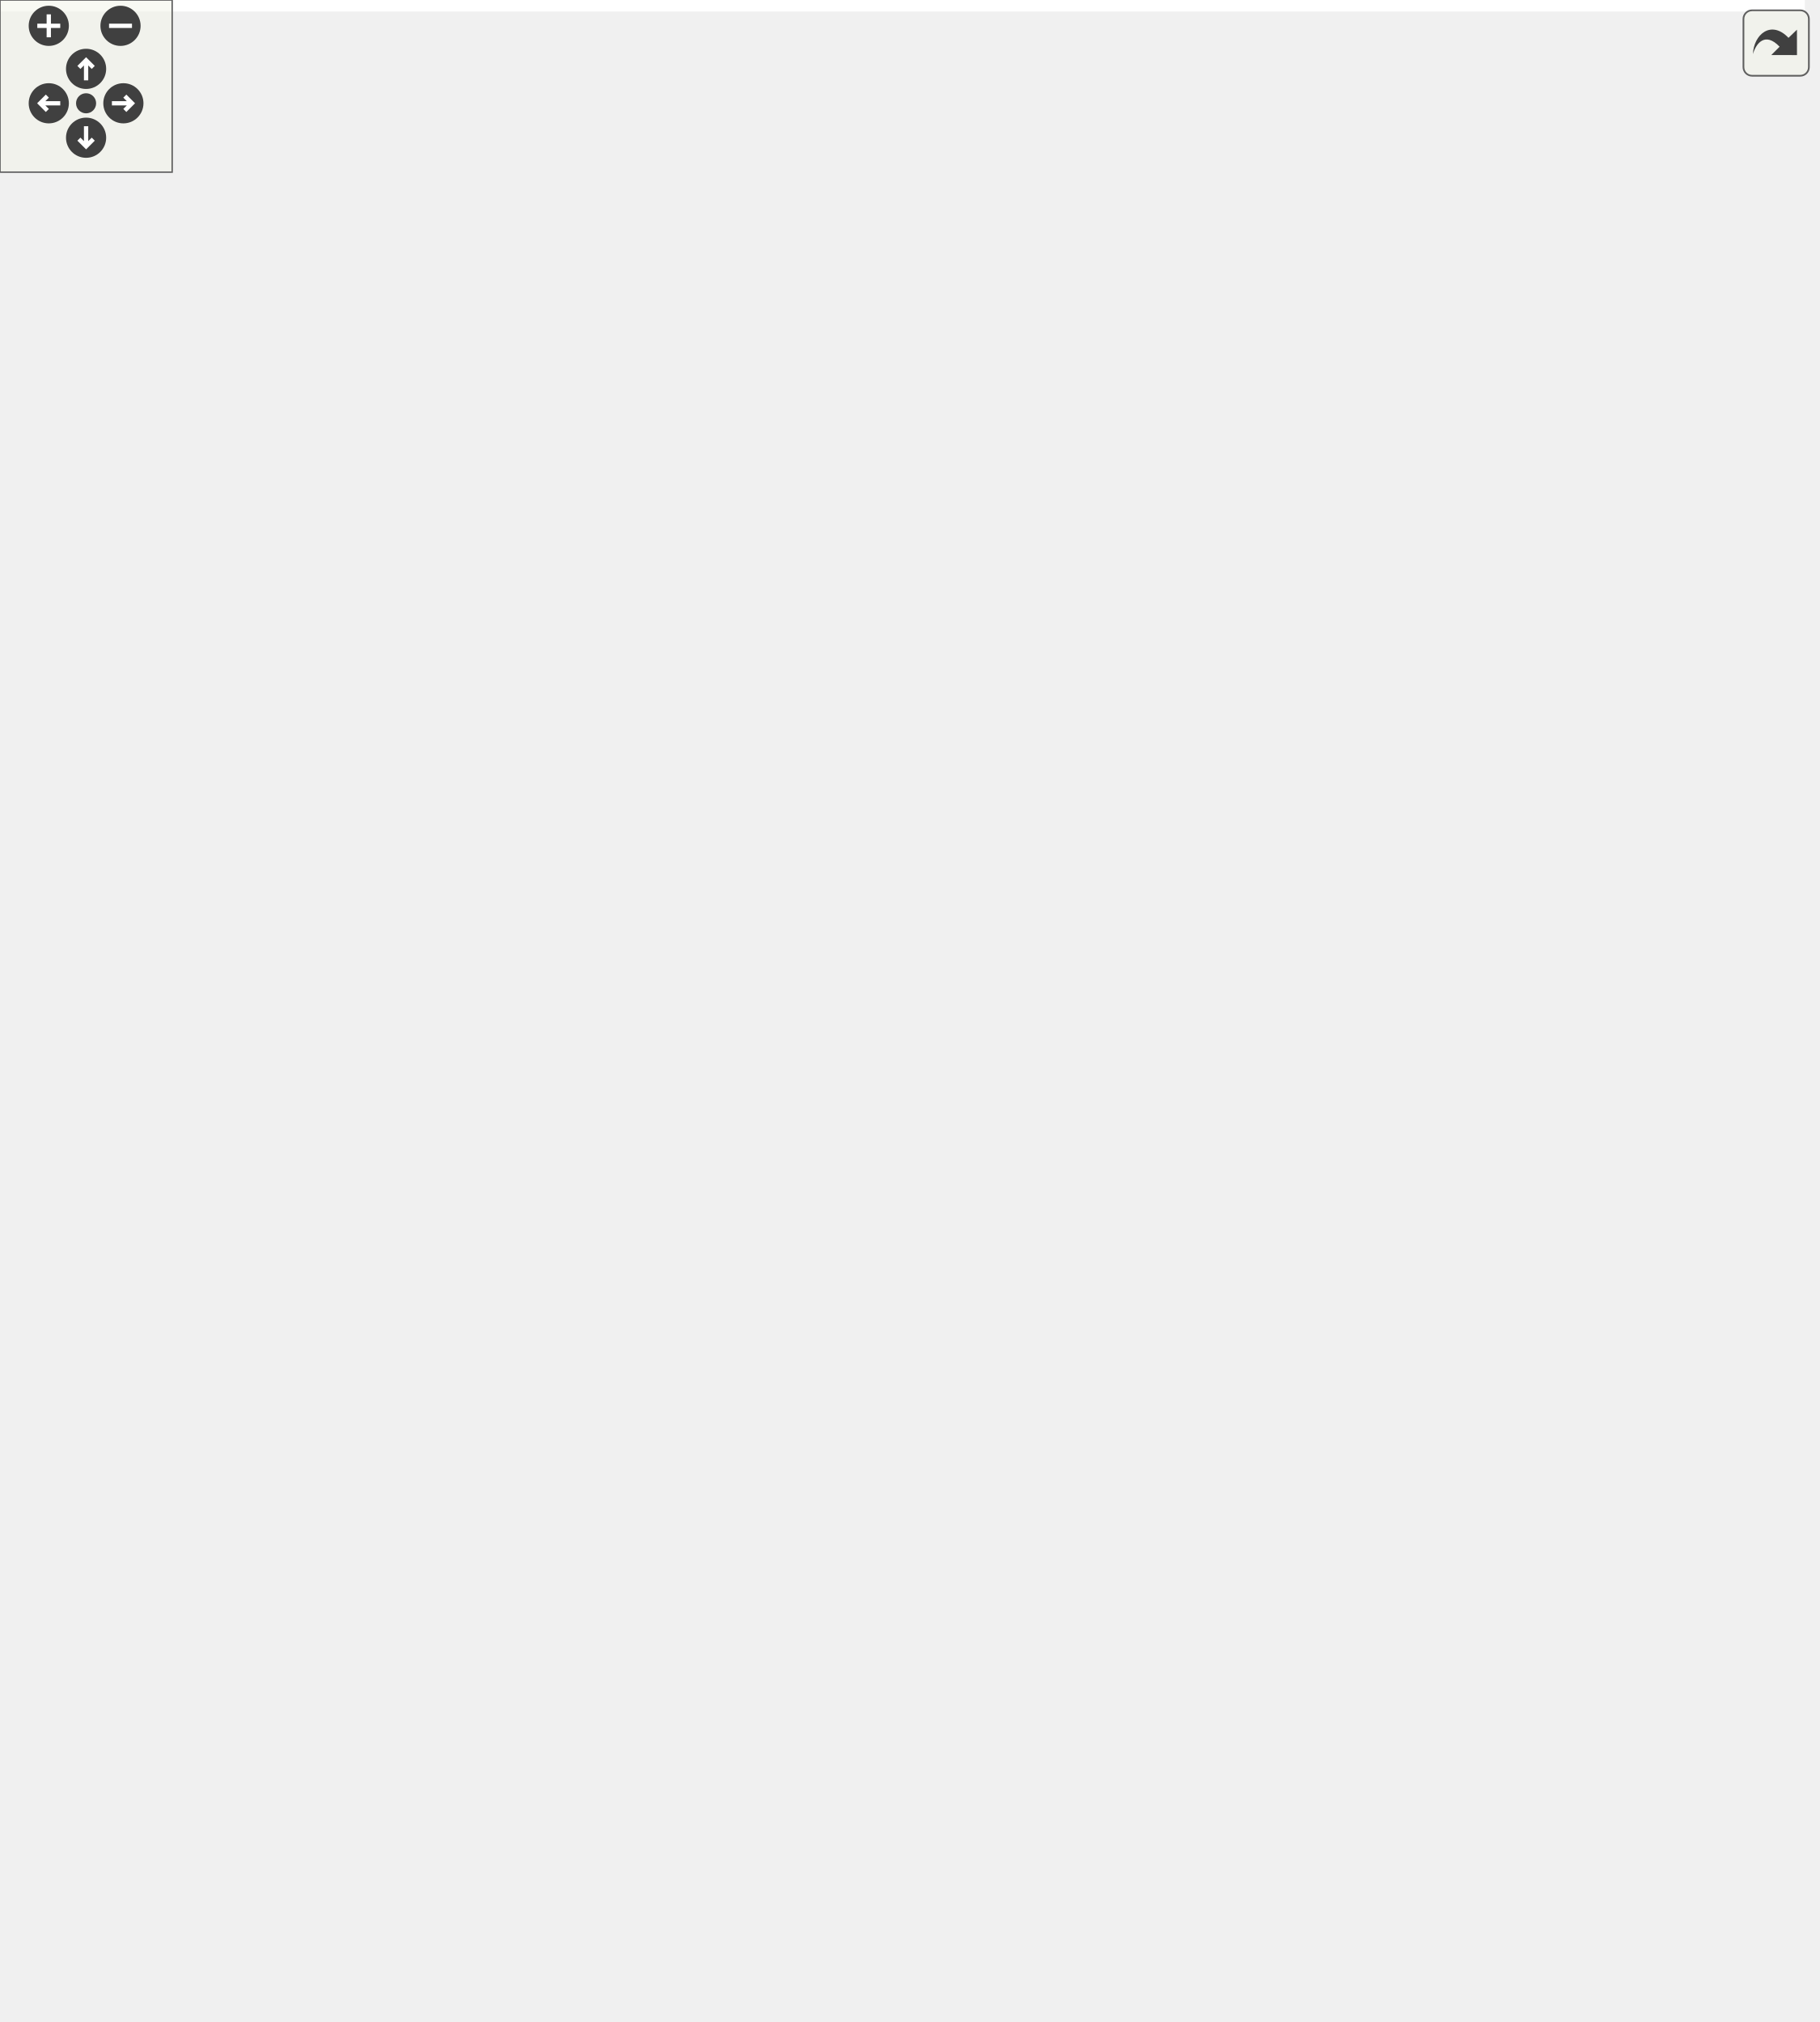
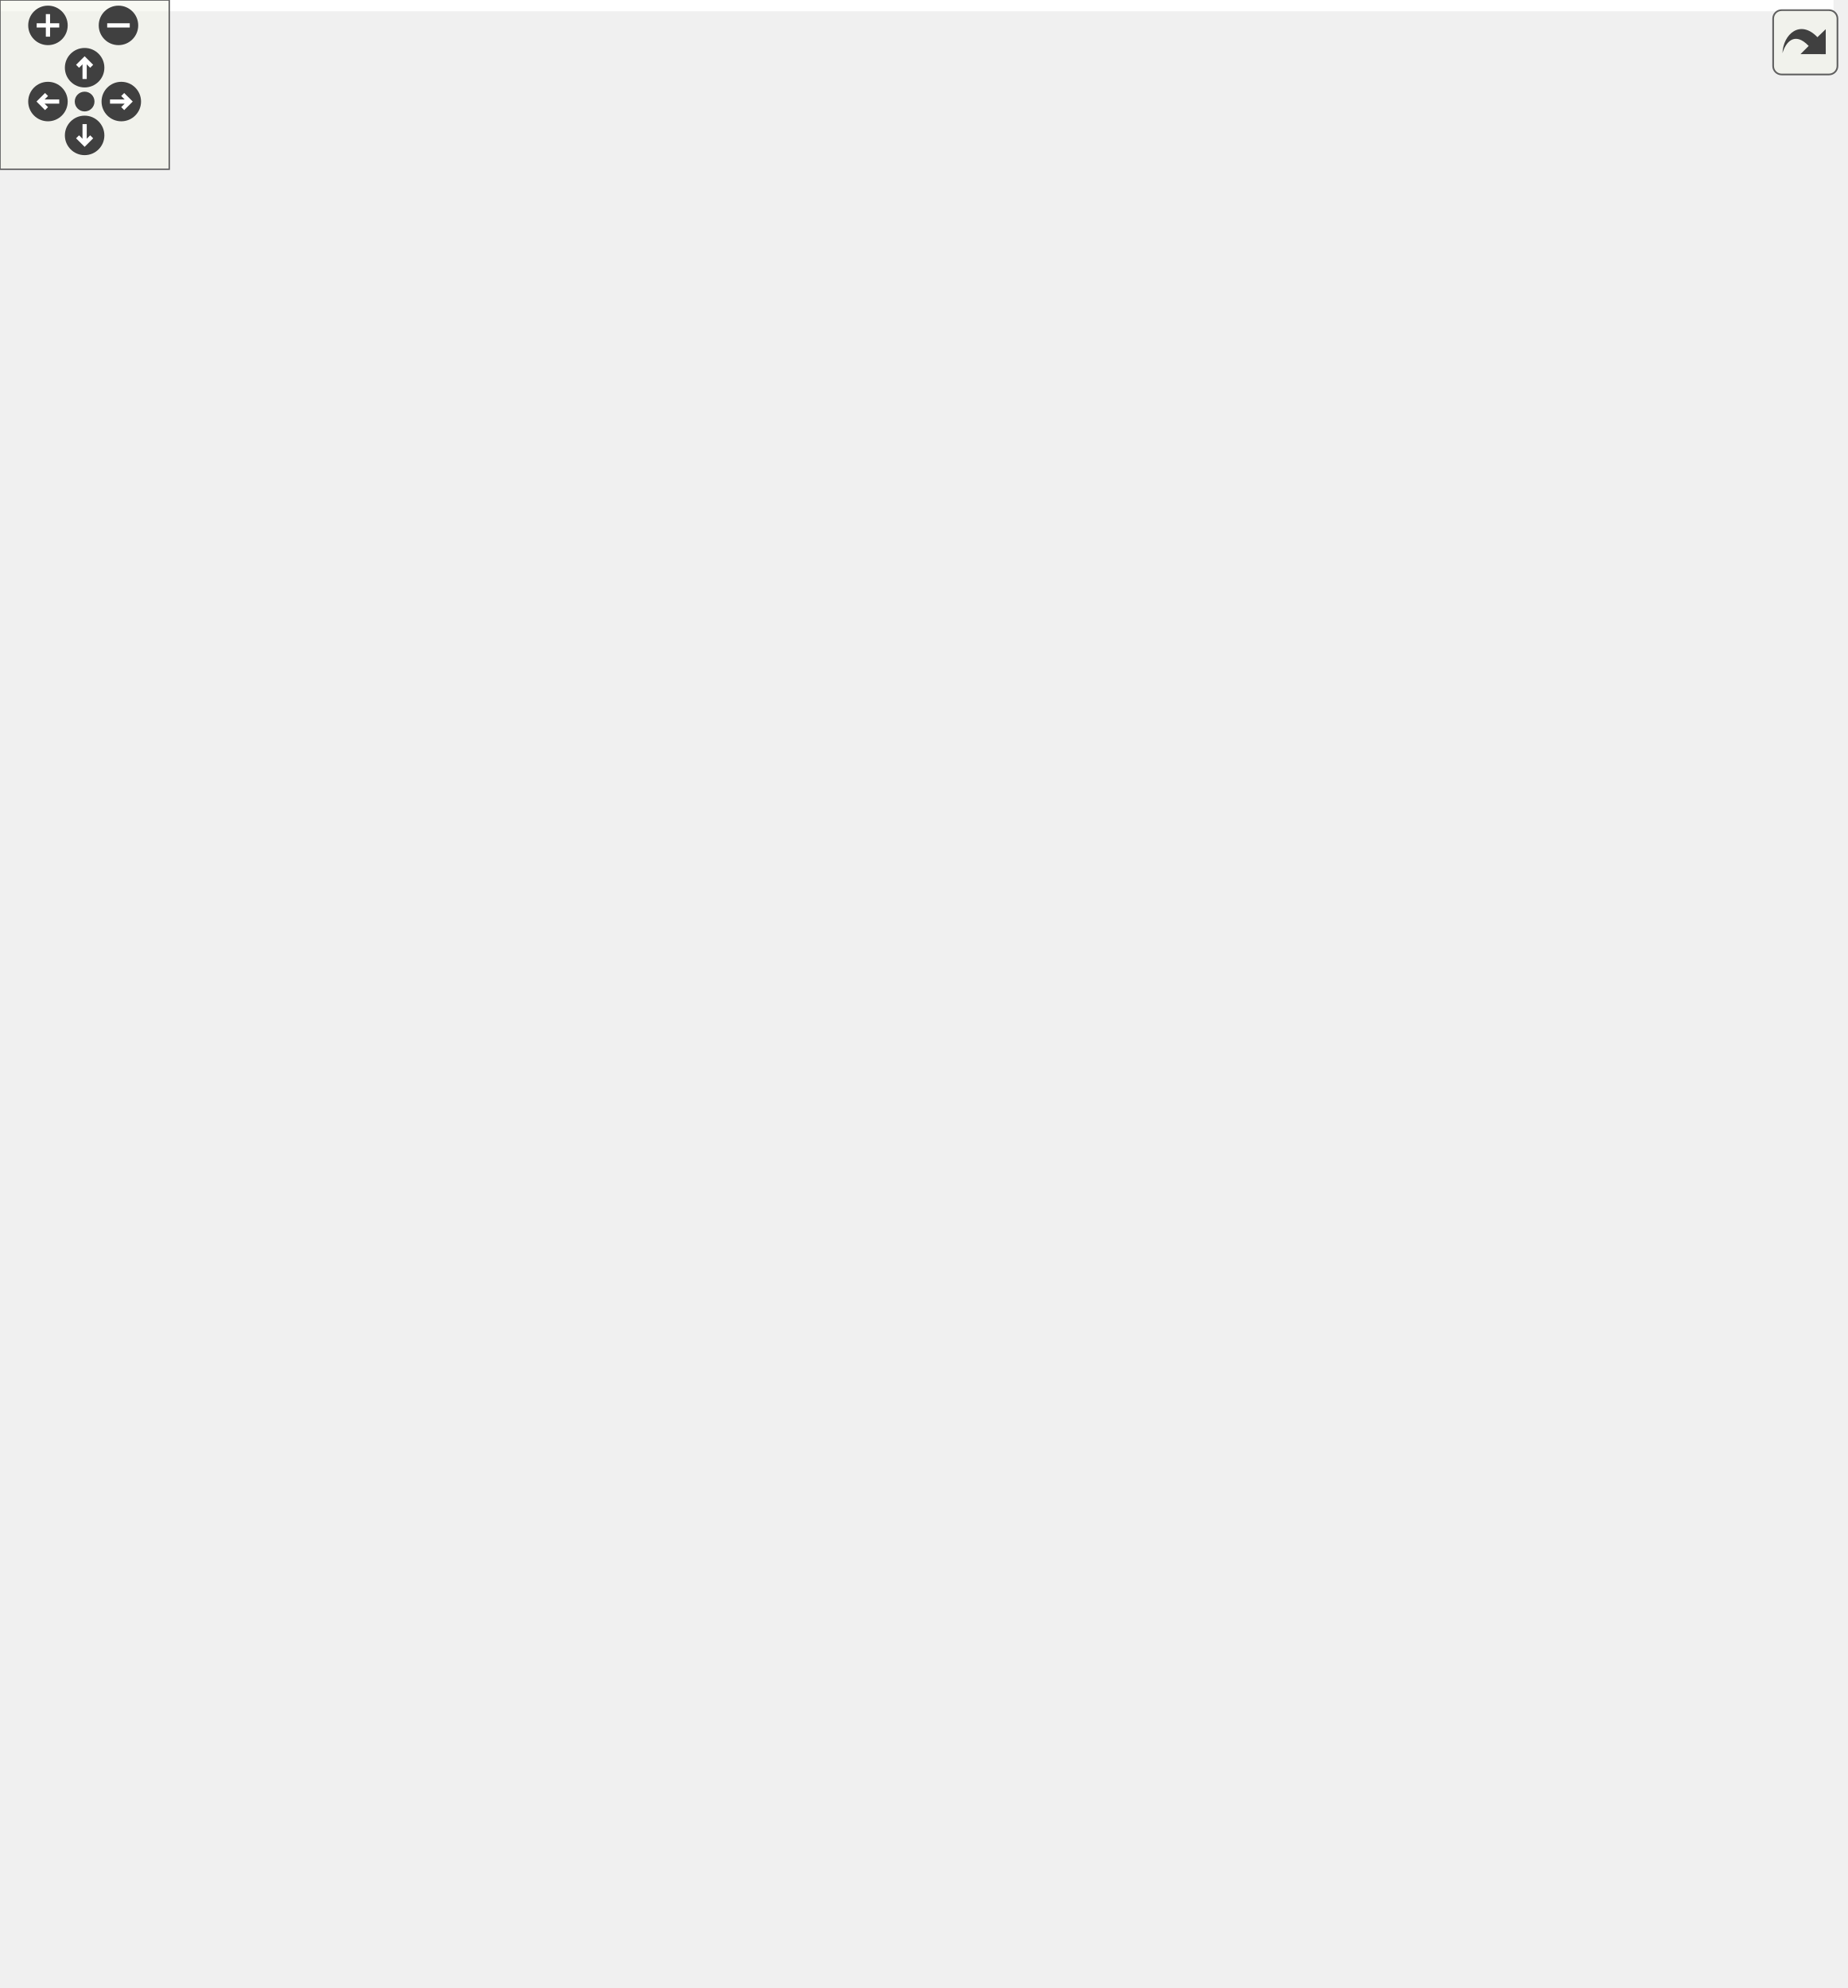
<svg xmlns="http://www.w3.org/2000/svg" xmlns:xlink="http://www.w3.org/1999/xlink" id="main" version="1.1" xml:space="preserve">
  <style type="text/css">
.edge:hover path { stroke: red; }
.edge:hover polygon { stroke: red; fill: red; }
</style>
  <defs>
    <circle id="rim" cx="0" cy="0" r="7" />
    <circle id="rim2" cx="0" cy="0" r="3.5" />
    <g id="zoomPlus">
      <use xlink:href="#rim" fill="#404040">
        <set attributeName="fill" to="#808080" begin="zoomplus.mouseover" end="zoomplus.mouseout" />
      </use>
      <path d="M-4,0h8M0,-4v8" fill="none" stroke="white" stroke-width="1.5" pointer-events="none" />
    </g>
    <g id="zoomMin">
      <use xlink:href="#rim" fill="#404040">
        <set attributeName="fill" to="#808080" begin="zoomminus.mouseover" end="zoomminus.mouseout" />
      </use>
      <path d="M-4,0h8" fill="none" stroke="white" stroke-width="1.5" pointer-events="none" />
    </g>
    <g id="dirArrow">
      <path fill="none" stroke="white" stroke-width="1.5" d="M0,-3.0v7 M-2.5,-0.5L0,-3.0L2.5,-0.5" />
    </g>
    <g id="resetDef">
      <use xlink:href="#rim2" fill="#404040">
        <set attributeName="fill" to="#808080" begin="reset.mouseover" end="reset.mouseout" />
      </use>
    </g>
  </defs>
  <svg id="graph" class="graph">
    <g id="viewport">
-       <polygon fill="white" stroke="transparent" points="-4,4 -4,-644 629,-644 629,4 -4,4" />
+       <polygon fill="white" stroke="transparent" points="-4,4 -4,-644 650,-644 650,4 -4,4" />
      <g id="node1" class="node">
        <g id="a_node1">
          <a xlink:title="Manages logic updates and user interaction.">
            <polygon fill="#bfbfbf" stroke="black" points="0,-316.5 0,-335.5 111,-335.5 111,-316.5 0,-316.5" />
            <text text-anchor="middle" x="55.5" y="-323.5" font-family="Helvetica,sans-Serif" font-size="10.00">MapViewer::update</text>
          </a>
        </g>
      </g>
      <g id="node2" class="node">
        <g id="a_node2">
          <a xlink:href="classLiveMap.html#a0a1bc92b03f9d2204553db4ed225c410" target="_top" xlink:title="Adds a single point (in real-world coordinates) to the internal point buffer.">
            <polygon fill="white" stroke="black" points="180,-620.5 180,-639.5 287,-639.5 287,-620.5 180,-620.5" />
            <text text-anchor="middle" x="233.5" y="-627.5" font-family="Helvetica,sans-Serif" font-size="10.00">LiveMap::addPoint</text>
          </a>
        </g>
      </g>
      <g id="edge1" class="edge">
        <path fill="none" stroke="midnightblue" d="M56.54,-335.61C57.27,-375.24 65.44,-527.56 147,-606 153.61,-612.36 161.76,-617.06 170.39,-620.52" />
        <polygon fill="midnightblue" stroke="midnightblue" points="169.29,-623.85 179.88,-623.82 171.58,-617.23 169.29,-623.85" />
      </g>
      <g id="node3" class="node">
        <g id="a_node3">
          <a xlink:href="classLiveMap.html#aba698035fef23107bc3aa1abc7c2dd90" target="_top" xlink:title="Clears the occupancy grid (sets all cells to 0)">
-             <polygon fill="white" stroke="black" points="517,-563.5 517,-582.5 625,-582.5 625,-563.5 517,-563.5" />
-             <text text-anchor="middle" x="571" y="-570.5" font-family="Helvetica,sans-Serif" font-size="10.00">LiveMap::clearGrid</text>
+             <polygon fill="white" stroke="black" points="538,-563.5 538,-582.5 646,-582.5 646,-563.5 538,-563.5" />
+             <text text-anchor="middle" x="592" y="-570.5" font-family="Helvetica,sans-Serif" font-size="10.00">LiveMap::clearGrid</text>
          </a>
        </g>
      </g>
      <g id="edge2" class="edge">
-         <path fill="none" stroke="midnightblue" d="M56.48,-335.6C56.96,-373.76 64.45,-515.33 147,-573 203.3,-612.33 403.1,-594.19 506.68,-581.57" />
-         <polygon fill="midnightblue" stroke="midnightblue" points="507.21,-585.03 516.7,-580.32 506.35,-578.08 507.21,-585.03" />
+         <path fill="none" stroke="midnightblue" d="M56.48,-335.6C56.96,-373.76 64.45,-515.33 147,-573 206.69,-614.7 420.05,-594.86 527.79,-581.59" />
+         <polygon fill="midnightblue" stroke="midnightblue" points="528.39,-585.04 537.88,-580.33 527.52,-578.1 528.39,-585.04" />
      </g>
      <g id="node4" class="node">
        <g id="a_node4">
          <a xlink:href="classLiveMap.html#acb6cab34d7e2ae63d41ffcbdfbeece2e" target="_top" xlink:title="Clears all stored real-world points.">
            <polygon fill="white" stroke="black" points="174.5,-506.5 174.5,-525.5 292.5,-525.5 292.5,-506.5 174.5,-506.5" />
            <text text-anchor="middle" x="233.5" y="-513.5" font-family="Helvetica,sans-Serif" font-size="10.00">LiveMap::clearPoints</text>
          </a>
        </g>
      </g>
      <g id="edge3" class="edge">
        <path fill="none" stroke="midnightblue" d="M58.58,-335.59C65.47,-364.89 90.37,-453.83 147,-497 152.36,-501.09 158.43,-504.33 164.8,-506.9" />
        <polygon fill="midnightblue" stroke="midnightblue" points="163.71,-510.22 174.31,-510.19 166.01,-503.61 163.71,-510.22" />
      </g>
      <g id="node5" class="node">
        <g id="a_node5">
          <a xlink:href="classRosHandler.html#a42df3df8aa66d76424ea3e7b14ad4710" target="_top" xlink:title=" ">
            <polygon fill="white" stroke="black" points="147.5,-468.5 147.5,-487.5 319.5,-487.5 319.5,-468.5 147.5,-468.5" />
            <text text-anchor="middle" x="233.5" y="-475.5" font-family="Helvetica,sans-Serif" font-size="10.00">RosHandler::getAngularVelocity</text>
          </a>
        </g>
      </g>
      <g id="edge4" class="edge">
        <path fill="none" stroke="midnightblue" d="M60.06,-335.54C69.8,-360.26 99.39,-426.7 147,-459 149.92,-460.98 153.01,-462.76 156.22,-464.35" />
        <polygon fill="midnightblue" stroke="midnightblue" points="154.97,-467.62 165.54,-468.38 157.75,-461.2 154.97,-467.62" />
      </g>
      <g id="node6" class="node">
        <g id="a_node6">
          <a xlink:href="classViewController.html#a6a75b71784feee666c971a20b5785aec" target="_top" xlink:title="Returns the grid cell index hovered by the mouse.">
            <polygon fill="white" stroke="black" points="148.5,-430.5 148.5,-449.5 318.5,-449.5 318.5,-430.5 148.5,-430.5" />
            <text text-anchor="middle" x="233.5" y="-437.5" font-family="Helvetica,sans-Serif" font-size="10.00">ViewController::getHoveredCell</text>
          </a>
        </g>
      </g>
      <g id="edge5" class="edge">
        <path fill="none" stroke="midnightblue" d="M62.68,-335.59C75.73,-355.02 108.13,-399.04 147,-421 150.98,-423.25 155.2,-425.23 159.56,-426.98" />
        <polygon fill="midnightblue" stroke="midnightblue" points="158.67,-430.38 169.27,-430.44 161.02,-423.78 158.67,-430.38" />
      </g>
      <g id="node7" class="node">
        <g id="a_node7">
          <a xlink:href="classRosHandler.html#af7228ab05a94f94465a8f0afea118377" target="_top" xlink:title=" ">
            <polygon fill="white" stroke="black" points="151,-392.5 151,-411.5 316,-411.5 316,-392.5 151,-392.5" />
            <text text-anchor="middle" x="233.5" y="-399.5" font-family="Helvetica,sans-Serif" font-size="10.00">RosHandler::getLastDeltaTime</text>
          </a>
        </g>
      </g>
      <g id="edge6" class="edge">
        <path fill="none" stroke="midnightblue" d="M68.64,-335.58C85.34,-348.29 116.78,-370.56 147,-383 153.24,-385.57 159.88,-387.81 166.59,-389.77" />
        <polygon fill="midnightblue" stroke="midnightblue" points="165.89,-393.21 176.46,-392.45 167.72,-386.45 165.89,-393.21" />
      </g>
      <g id="node8" class="node">
        <g id="a_node8">
          <a xlink:href="classRosHandler.html#affab703b7eb05afb33b68c7276616c39" target="_top" xlink:title=" ">
            <polygon fill="white" stroke="black" points="151.5,-354.5 151.5,-373.5 315.5,-373.5 315.5,-354.5 151.5,-354.5" />
            <text text-anchor="middle" x="233.5" y="-361.5" font-family="Helvetica,sans-Serif" font-size="10.00">RosHandler::getLinearVelocity</text>
          </a>
        </g>
      </g>
      <g id="edge7" class="edge">
        <path fill="none" stroke="midnightblue" d="M100.91,-335.59C124.45,-340.67 153.56,-346.96 178.4,-352.32" />
        <polygon fill="midnightblue" stroke="midnightblue" points="177.89,-355.79 188.41,-354.48 179.37,-348.95 177.89,-355.79" />
      </g>
      <g id="node9" class="node">
        <g id="a_node9">
          <a xlink:href="classMenuBar.html#a355bc5c82c36caf2693d65907ff92e64" target="_top" xlink:title="Returns whether live mode is currently enabled.">
            <polygon fill="white" stroke="black" points="169,-316.5 169,-335.5 298,-335.5 298,-316.5 169,-316.5" />
            <text text-anchor="middle" x="233.5" y="-323.5" font-family="Helvetica,sans-Serif" font-size="10.00">MenuBar::getLiveMode</text>
          </a>
        </g>
      </g>
      <g id="edge8" class="edge">
        <path fill="none" stroke="midnightblue" d="M111.22,-326C126.21,-326 142.7,-326 158.56,-326" />
        <polygon fill="midnightblue" stroke="midnightblue" points="158.88,-329.5 168.88,-326 158.88,-322.5 158.88,-329.5" />
      </g>
      <g id="node10" class="node">
        <g id="a_node10">
          <a xlink:href="classGridMap.html#a5dc821c5c3cb7883e62148573d75c57f" target="_top" xlink:title="Get the number of cells per side.">
            <polygon fill="white" stroke="black" points="173,-278.5 173,-297.5 294,-297.5 294,-278.5 173,-278.5" />
            <text text-anchor="middle" x="233.5" y="-285.5" font-family="Helvetica,sans-Serif" font-size="10.00">GridMap::getMapSize</text>
          </a>
        </g>
      </g>
      <g id="edge9" class="edge">
        <path fill="none" stroke="midnightblue" d="M100.91,-316.41C124.45,-311.33 153.56,-305.04 178.4,-299.68" />
        <polygon fill="midnightblue" stroke="midnightblue" points="179.37,-303.05 188.41,-297.52 177.89,-296.21 179.37,-303.05" />
      </g>
      <g id="node11" class="node">
        <g id="a_node11">
          <a xlink:href="classViewController.html#a718f7ee25b1eb61d7eb7a1d023fbc059" target="_top" xlink:title="Returns mouse position in world coordinates.">
            <polygon fill="white" stroke="black" points="162,-229 162,-259 305,-259 305,-229 162,-229" />
            <text text-anchor="start" x="170" y="-247" font-family="Helvetica,sans-Serif" font-size="10.00">ViewController::getMouse</text>
            <text text-anchor="middle" x="233.5" y="-236" font-family="Helvetica,sans-Serif" font-size="10.00">WorldPosition</text>
          </a>
        </g>
      </g>
      <g id="edge10" class="edge">
        <path fill="none" stroke="midnightblue" d="M69.34,-316.29C86.32,-303.83 117.54,-282.27 147,-269 152.24,-266.64 157.76,-264.44 163.37,-262.4" />
        <polygon fill="midnightblue" stroke="midnightblue" points="164.55,-265.69 172.85,-259.12 162.26,-259.08 164.55,-265.69" />
      </g>
      <g id="node12" class="node">
        <g id="a_node12">
          <a xlink:href="classRosHandler.html#a7aba64be62c8bfd3480b3cd7a082a85d" target="_top" xlink:title="Gets the vector of sonar points received from the sensor.">
            <polygon fill="white" stroke="black" points="157.5,-190.5 157.5,-209.5 309.5,-209.5 309.5,-190.5 157.5,-190.5" />
            <text text-anchor="middle" x="233.5" y="-197.5" font-family="Helvetica,sans-Serif" font-size="10.00">RosHandler::getSonarPoints</text>
          </a>
        </g>
      </g>
      <g id="edge11" class="edge">
        <path fill="none" stroke="midnightblue" d="M61.84,-316.3C74,-295.2 105.87,-245.04 147,-220 151.36,-217.34 156.05,-215.04 160.9,-213.04" />
        <polygon fill="midnightblue" stroke="midnightblue" points="162.2,-216.29 170.39,-209.56 159.79,-209.72 162.2,-216.29" />
      </g>
      <g id="node13" class="node">
        <g id="a_node13">
          <a xlink:href="classAStar.html#a281c6749b8bc907e5be4902545aed4dd" target="_top" xlink:title="Returns whether the algorithm has finished executing.">
            <polygon fill="white" stroke="black" points="185,-152.5 185,-171.5 282,-171.5 282,-152.5 185,-152.5" />
            <text text-anchor="middle" x="233.5" y="-159.5" font-family="Helvetica,sans-Serif" font-size="10.00">AStar::isFinished</text>
          </a>
        </g>
      </g>
      <g id="edge12" class="edge">
        <path fill="none" stroke="midnightblue" d="M59.54,-316.38C68.36,-290.09 96.61,-216.65 147,-181 155.29,-175.14 165.06,-171.04 174.99,-168.19" />
        <polygon fill="midnightblue" stroke="midnightblue" points="176.06,-171.53 184.92,-165.73 174.37,-164.73 176.06,-171.53" />
      </g>
      <g id="node14" class="node">
        <g id="a_node14">
          <a xlink:href="classUnicicleWmr.html#aefb8cacc4cf6bb5a77f76bbbb6d6048a" target="_top" xlink:title="Sets the linear and angular velocity of the robot.">
            <polygon fill="white" stroke="black" points="163.5,-114.5 163.5,-133.5 303.5,-133.5 303.5,-114.5 163.5,-114.5" />
            <text text-anchor="middle" x="233.5" y="-121.5" font-family="Helvetica,sans-Serif" font-size="10.00">UnicicleWmr::setVelocity</text>
          </a>
        </g>
      </g>
      <g id="edge13" class="edge">
        <path fill="none" stroke="midnightblue" d="M58.27,-316.19C64.39,-285.34 87.6,-189.59 147,-143 149.3,-141.2 151.74,-139.56 154.27,-138.07" />
        <polygon fill="midnightblue" stroke="midnightblue" points="155.89,-141.17 163.26,-133.55 152.75,-134.92 155.89,-141.17" />
      </g>
      <g id="node15" class="node">
        <g id="a_node15">
          <a xlink:href="classAStar.html#a0c3d34d32a97828112f6ee453e75121b" target="_top" xlink:title="Performs one step of the A* algorithm.">
            <polygon fill="white" stroke="black" points="198.5,-76.5 198.5,-95.5 268.5,-95.5 268.5,-76.5 198.5,-76.5" />
            <text text-anchor="middle" x="233.5" y="-83.5" font-family="Helvetica,sans-Serif" font-size="10.00">AStar::step</text>
          </a>
        </g>
      </g>
      <g id="edge14" class="edge">
        <path fill="none" stroke="midnightblue" d="M57.37,-316.21C61.01,-281.46 78.21,-162.99 147,-105 158.41,-95.38 173.65,-90.34 188.09,-87.79" />
        <polygon fill="midnightblue" stroke="midnightblue" points="188.99,-91.2 198.4,-86.34 188.02,-84.27 188.99,-91.2" />
      </g>
      <g id="node22" class="node">
        <g id="a_node22">
          <a xlink:href="classUnicicleWmr.html#a2ea87f3299c071e959f15bec87420f4d" target="_top" xlink:title="Updates the robot's position and orientation using its velocity.">
            <polygon fill="white" stroke="black" points="174,-38.5 174,-57.5 293,-57.5 293,-38.5 174,-38.5" />
            <text text-anchor="middle" x="233.5" y="-45.5" font-family="Helvetica,sans-Serif" font-size="10.00">UnicicleWmr::update</text>
          </a>
        </g>
      </g>
      <g id="edge21" class="edge">
        <path fill="none" stroke="midnightblue" d="M56.71,-316.47C58.09,-278.5 68.5,-136.78 147,-67 152.12,-62.45 158.08,-58.92 164.43,-56.18" />
        <polygon fill="midnightblue" stroke="midnightblue" points="165.76,-59.42 173.95,-52.71 163.36,-52.84 165.76,-59.42" />
      </g>
      <g id="node23" class="node">
        <g id="a_node23">
          <a xlink:href="classMenuBar.html#a94cba4067d873ac499fe9f0327ba22dc" target="_top" xlink:title="Updates the label showing the current grid coordinates of the mouse.">
            <polygon fill="white" stroke="black" points="154.5,-0.5 154.5,-19.5 312.5,-19.5 312.5,-0.5 154.5,-0.5" />
            <text text-anchor="middle" x="233.5" y="-7.5" font-family="Helvetica,sans-Serif" font-size="10.00">MenuBar::updateCoordinates</text>
          </a>
        </g>
      </g>
      <g id="edge22" class="edge">
        <path fill="none" stroke="midnightblue" d="M56.22,-316.26C55.6,-274.68 58.99,-110.47 147,-29 148.68,-27.45 150.45,-26.01 152.31,-24.68" />
        <polygon fill="midnightblue" stroke="midnightblue" points="154.13,-27.67 160.91,-19.53 150.53,-21.67 154.13,-27.67" />
      </g>
      <g id="node24" class="node">
        <g id="a_node24">
          <a xlink:href="classLiveMap.html#af35f553cf7473ec20650328b423ddddf" target="_top" xlink:title="Updates the grid from the internal point buffer.">
            <polygon fill="white" stroke="black" points="147,-544.5 147,-563.5 320,-563.5 320,-544.5 147,-544.5" />
            <text text-anchor="middle" x="233.5" y="-551.5" font-family="Helvetica,sans-Serif" font-size="10.00">LiveMap::updateGridFromPoints</text>
          </a>
        </g>
      </g>
      <g id="edge23" class="edge">
        <path fill="none" stroke="midnightblue" d="M57.62,-335.73C61.99,-369.21 81.15,-480.61 147,-535 149,-536.65 151.11,-538.17 153.32,-539.56" />
        <polygon fill="midnightblue" stroke="midnightblue" points="151.74,-542.68 162.2,-544.33 155.05,-536.52 151.74,-542.68" />
      </g>
      <g id="node16" class="node">
        <g id="a_node16">
          <a xlink:href="classNode.html#ad4e8dcafa398a8613bc3ed8681f31933" target="_top" xlink:title="Returns the total estimated cost (f-cost) of the node: f = g + h.">
-             <polygon fill="white" stroke="black" points="381.5,-152.5 381.5,-171.5 455.5,-171.5 455.5,-152.5 381.5,-152.5" />
-             <text text-anchor="middle" x="418.5" y="-159.5" font-family="Helvetica,sans-Serif" font-size="10.00">Node::fCost</text>
+             <polygon fill="white" stroke="black" points="392,-152.5 392,-171.5 466,-171.5 466,-152.5 392,-152.5" />
+             <text text-anchor="middle" x="429" y="-159.5" font-family="Helvetica,sans-Serif" font-size="10.00">Node::fCost</text>
          </a>
        </g>
      </g>
      <g id="edge15" class="edge">
-         <path fill="none" stroke="midnightblue" d="M268.64,-88.9C285,-91.43 304.39,-96.15 320,-105 340.24,-116.47 336.24,-130.72 356,-143 360.81,-145.99 366.11,-148.53 371.54,-150.7" />
-         <polygon fill="midnightblue" stroke="midnightblue" points="370.76,-154.14 381.35,-154.2 373.11,-147.54 370.76,-154.14" />
+         <path fill="none" stroke="midnightblue" d="M268.64,-88.9C285,-91.43 304.39,-96.15 320,-105 340.24,-116.47 335.99,-131.13 356,-143 363.84,-147.65 372.82,-151.18 381.71,-153.85" />
+         <polygon fill="midnightblue" stroke="midnightblue" points="381.1,-157.31 391.66,-156.52 382.91,-150.55 381.1,-157.31" />
      </g>
      <g id="node17" class="node">
        <g id="a_node17">
          <a xlink:href="classAStar.html#ad334648b94a68f85318faee06bdad851" target="_top" xlink:title="Returns the valid neighbor cells of a given node.">
-             <polygon fill="white" stroke="black" points="361.5,-114.5 361.5,-133.5 475.5,-133.5 475.5,-114.5 361.5,-114.5" />
-             <text text-anchor="middle" x="418.5" y="-121.5" font-family="Helvetica,sans-Serif" font-size="10.00">AStar::getNeighbors</text>
+             <polygon fill="white" stroke="black" points="372,-114.5 372,-133.5 486,-133.5 486,-114.5 372,-114.5" />
+             <text text-anchor="middle" x="429" y="-121.5" font-family="Helvetica,sans-Serif" font-size="10.00">AStar::getNeighbors</text>
          </a>
        </g>
      </g>
      <g id="edge16" class="edge">
-         <path fill="none" stroke="midnightblue" d="M268.92,-93.15C294.97,-98.56 331.29,-106.1 361.5,-112.37" />
-         <polygon fill="midnightblue" stroke="midnightblue" points="360.98,-115.84 371.48,-114.44 362.4,-108.98 360.98,-115.84" />
+         <path fill="none" stroke="midnightblue" d="M268.65,-92.71C296.47,-98.17 336.41,-106.01 369.34,-112.48" />
+         <polygon fill="midnightblue" stroke="midnightblue" points="368.82,-115.95 379.31,-114.44 370.17,-109.08 368.82,-115.95" />
      </g>
      <g id="node19" class="node">
        <g id="a_node19">
          <a xlink:href="classGridMap.html#a22d7a74bbf3b6a4663860f76e9cd4019" target="_top" xlink:title="Query cell status.">
-             <polygon fill="white" stroke="black" points="360,-76.5 360,-95.5 477,-95.5 477,-76.5 360,-76.5" />
-             <text text-anchor="middle" x="418.5" y="-83.5" font-family="Helvetica,sans-Serif" font-size="10.00">GridMap::isOccupied</text>
+             <polygon fill="white" stroke="black" points="370.5,-76.5 370.5,-95.5 487.5,-95.5 487.5,-76.5 370.5,-76.5" />
+             <text text-anchor="middle" x="429" y="-83.5" font-family="Helvetica,sans-Serif" font-size="10.00">GridMap::isOccupied</text>
          </a>
        </g>
      </g>
      <g id="edge18" class="edge">
-         <path fill="none" stroke="midnightblue" d="M268.92,-86C291.6,-86 322.06,-86 349.5,-86" />
-         <polygon fill="midnightblue" stroke="midnightblue" points="349.85,-89.5 359.85,-86 349.85,-82.5 349.85,-89.5" />
+         <path fill="none" stroke="midnightblue" d="M268.65,-86C293.9,-86 329.11,-86 360.01,-86" />
+         <polygon fill="midnightblue" stroke="midnightblue" points="360.31,-89.5 370.31,-86 360.31,-82.5 360.31,-89.5" />
      </g>
      <g id="node20" class="node">
        <g id="a_node20">
-           <a xlink:href="classAStar.html#aa9a1a3a53f000075f201cf6373e8c912" target="_top" xlink:title="Octile distance heuristic (better suited for 8-connected grids).">
-             <polygon fill="white" stroke="black" points="359,-38.5 359,-57.5 478,-57.5 478,-38.5 359,-38.5" />
-             <text text-anchor="middle" x="418.5" y="-45.5" font-family="Helvetica,sans-Serif" font-size="10.00">AStar::octileHeuristic</text>
+           <a xlink:href="classAStar.html#ab2c50db1e384318e1ae2f41aa48fe92f" target="_top" xlink:title=" ">
+             <polygon fill="white" stroke="black" points="356,-38.5 356,-57.5 502,-57.5 502,-38.5 356,-38.5" />
+             <text text-anchor="middle" x="429" y="-45.5" font-family="Helvetica,sans-Serif" font-size="10.00">AStar::manhattanHeuristic</text>
          </a>
        </g>
      </g>
      <g id="edge19" class="edge">
-         <path fill="none" stroke="midnightblue" d="M268.92,-78.85C294.97,-73.44 331.29,-65.9 361.5,-59.63" />
-         <polygon fill="midnightblue" stroke="midnightblue" points="362.4,-63.02 371.48,-57.56 360.98,-56.16 362.4,-63.02" />
+         <path fill="none" stroke="midnightblue" d="M268.65,-79.29C296.47,-73.83 336.41,-65.99 369.34,-59.52" />
+         <polygon fill="midnightblue" stroke="midnightblue" points="370.17,-62.92 379.31,-57.56 368.82,-56.05 370.17,-62.92" />
      </g>
      <g id="node21" class="node">
        <g id="a_node21">
          <a xlink:href="classAStar.html#afbd7e300de5b7e171633d4be1982ce07" target="_top" xlink:title="Reconstructs the final path from the goal node by tracing the parent map.">
-             <polygon fill="white" stroke="black" points="356,-0.5 356,-19.5 481,-19.5 481,-0.5 356,-0.5" />
-             <text text-anchor="middle" x="418.5" y="-7.5" font-family="Helvetica,sans-Serif" font-size="10.00">AStar::reconstructPath</text>
+             <polygon fill="white" stroke="black" points="366.5,-0.5 366.5,-19.5 491.5,-19.5 491.5,-0.5 366.5,-0.5" />
+             <text text-anchor="middle" x="429" y="-7.5" font-family="Helvetica,sans-Serif" font-size="10.00">AStar::reconstructPath</text>
          </a>
        </g>
      </g>
      <g id="edge20" class="edge">
-         <path fill="none" stroke="midnightblue" d="M268.64,-83.1C285,-80.57 304.39,-75.85 320,-67 340.24,-55.53 336.24,-41.28 356,-29 359.37,-26.9 363,-25.02 366.73,-23.34" />
-         <polygon fill="midnightblue" stroke="midnightblue" points="368.21,-26.52 376.18,-19.54 365.6,-20.02 368.21,-26.52" />
+         <path fill="none" stroke="midnightblue" d="M268.64,-83.1C285,-80.57 304.39,-75.85 320,-67 340.24,-55.53 335.99,-40.87 356,-29 359.69,-26.81 363.63,-24.87 367.7,-23.15" />
+         <polygon fill="midnightblue" stroke="midnightblue" points="369.23,-26.32 377.37,-19.53 366.77,-19.76 369.23,-26.32" />
      </g>
      <g id="node18" class="node">
        <g id="a_node18">
          <a xlink:href="classAStar.html#a07010836e7ee9f2b37854031b872cc52" target="_top" xlink:title="Checks if the given cell coordinates are within the grid bounds.">
-             <polygon fill="white" stroke="black" points="520.5,-114.5 520.5,-133.5 621.5,-133.5 621.5,-114.5 520.5,-114.5" />
-             <text text-anchor="middle" x="571" y="-121.5" font-family="Helvetica,sans-Serif" font-size="10.00">AStar::isValidCell</text>
+             <polygon fill="white" stroke="black" points="541.5,-114.5 541.5,-133.5 642.5,-133.5 642.5,-114.5 541.5,-114.5" />
+             <text text-anchor="middle" x="592" y="-121.5" font-family="Helvetica,sans-Serif" font-size="10.00">AStar::isValidCell</text>
          </a>
        </g>
      </g>
      <g id="edge17" class="edge">
-         <path fill="none" stroke="midnightblue" d="M475.54,-124C486.8,-124 498.68,-124 510.07,-124" />
-         <polygon fill="midnightblue" stroke="midnightblue" points="510.36,-127.5 520.36,-124 510.36,-120.5 510.36,-127.5" />
+         <path fill="none" stroke="midnightblue" d="M486.31,-124C500.9,-124 516.65,-124 531.4,-124" />
+         <polygon fill="midnightblue" stroke="midnightblue" points="531.43,-127.5 541.43,-124 531.43,-120.5 531.43,-127.5" />
      </g>
      <g id="node25" class="node">
        <g id="a_node25">
          <a xlink:href="classLiveMap.html#aca9414f3b6a8d57ec31f8a35fb1bb5d2" target="_top" xlink:title="Fills the grid using the given grid indices, marking cells as occupied (1)">
-             <polygon fill="white" stroke="black" points="370,-544.5 370,-563.5 467,-563.5 467,-544.5 370,-544.5" />
-             <text text-anchor="middle" x="418.5" y="-551.5" font-family="Helvetica,sans-Serif" font-size="10.00">LiveMap::fillGrid</text>
+             <polygon fill="white" stroke="black" points="380.5,-544.5 380.5,-563.5 477.5,-563.5 477.5,-544.5 380.5,-544.5" />
+             <text text-anchor="middle" x="429" y="-551.5" font-family="Helvetica,sans-Serif" font-size="10.00">LiveMap::fillGrid</text>
          </a>
        </g>
      </g>
      <g id="edge24" class="edge">
-         <path fill="none" stroke="midnightblue" d="M320.11,-554C333.48,-554 347.02,-554 359.58,-554" />
-         <polygon fill="midnightblue" stroke="midnightblue" points="359.87,-557.5 369.87,-554 359.87,-550.5 359.87,-557.5" />
+         <path fill="none" stroke="midnightblue" d="M320.22,-554C337.13,-554 354.51,-554 370.23,-554" />
+         <polygon fill="midnightblue" stroke="midnightblue" points="370.3,-557.5 380.3,-554 370.3,-550.5 370.3,-557.5" />
      </g>
      <g id="node26" class="node">
        <g id="a_node26">
          <a xlink:href="classLiveMap.html#a4c5f9a45946eb1fc48e3b50b28da724a" target="_top" xlink:title="Converts real-world coordinates to grid indices.">
-             <polygon fill="white" stroke="black" points="367.5,-506.5 367.5,-525.5 469.5,-525.5 469.5,-506.5 367.5,-506.5" />
-             <text text-anchor="middle" x="418.5" y="-513.5" font-family="Helvetica,sans-Serif" font-size="10.00">LiveMap::xy2Grid</text>
+             <polygon fill="white" stroke="black" points="378,-506.5 378,-525.5 480,-525.5 480,-506.5 378,-506.5" />
+             <text text-anchor="middle" x="429" y="-513.5" font-family="Helvetica,sans-Serif" font-size="10.00">LiveMap::xy2Grid</text>
          </a>
        </g>
      </g>
      <g id="edge26" class="edge">
-         <path fill="none" stroke="midnightblue" d="M280.68,-544.41C305.26,-539.31 335.69,-532.99 361.6,-527.61" />
-         <polygon fill="midnightblue" stroke="midnightblue" points="362.57,-530.98 371.65,-525.52 361.15,-524.13 362.57,-530.98" />
+         <path fill="none" stroke="midnightblue" d="M283.33,-544.41C309.55,-539.26 342.06,-532.88 369.62,-527.47" />
+         <polygon fill="midnightblue" stroke="midnightblue" points="370.38,-530.88 379.52,-525.52 369.04,-524.01 370.38,-530.88" />
      </g>
      <g id="edge25" class="edge">
-         <path fill="none" stroke="midnightblue" d="M467.12,-560.01C479.75,-561.61 493.58,-563.35 506.89,-565.03" />
-         <polygon fill="midnightblue" stroke="midnightblue" points="506.58,-568.52 516.94,-566.3 507.46,-561.58 506.58,-568.52" />
+         <path fill="none" stroke="midnightblue" d="M477.87,-559.65C493.53,-561.5 511.17,-563.58 527.78,-565.54" />
+         <polygon fill="midnightblue" stroke="midnightblue" points="527.62,-569.05 537.97,-566.74 528.44,-562.09 527.62,-569.05" />
      </g>
    </g>
  </svg>
  <g id="navigator" transform="translate(0 0)" fill="#404254">
    <rect fill="#f2f5e9" fill-opacity="0.5" stroke="#606060" stroke-width=".5" x="0" y="0" width="60" height="60" />
    <use id="zoomplus" xlink:href="#zoomPlus" x="17" y="9" />
    <use id="zoomminus" xlink:href="#zoomMin" x="42" y="9" />
    <use id="reset" xlink:href="#resetDef" x="30" y="36" />
    <g id="arrowUp" xlink:href="#dirArrow" transform="translate(30 24)">
      <use xlink:href="#rim" fill="#404040">
        <set attributeName="fill" to="#808080" begin="arrowUp.mouseover" end="arrowUp.mouseout" />
      </use>
      <path fill="none" stroke="white" stroke-width="1.5" d="M0,-3.0v7 M-2.5,-0.5L0,-3.0L2.5,-0.5" />
    </g>
    <g id="arrowRight" xlink:href="#dirArrow" transform="rotate(90) translate(36 -43)">
      <use xlink:href="#rim" fill="#404040">
        <set attributeName="fill" to="#808080" begin="arrowRight.mouseover" end="arrowRight.mouseout" />
      </use>
      <path fill="none" stroke="white" stroke-width="1.5" d="M0,-3.0v7 M-2.5,-0.5L0,-3.0L2.5,-0.5" />
    </g>
    <g id="arrowDown" xlink:href="#dirArrow" transform="rotate(180) translate(-30 -48)">
      <use xlink:href="#rim" fill="#404040">
        <set attributeName="fill" to="#808080" begin="arrowDown.mouseover" end="arrowDown.mouseout" />
      </use>
      <path fill="none" stroke="white" stroke-width="1.5" d="M0,-3.0v7 M-2.5,-0.5L0,-3.0L2.5,-0.5" />
    </g>
    <g id="arrowLeft" xlink:href="#dirArrow" transform="rotate(270) translate(-36 17)">
      <use xlink:href="#rim" fill="#404040">
        <set attributeName="fill" to="#808080" begin="arrowLeft.mouseover" end="arrowLeft.mouseout" />
      </use>
      <path fill="none" stroke="white" stroke-width="1.5" d="M0,-3.0v7 M-2.5,-0.5L0,-3.0L2.5,-0.5" />
    </g>
  </g>
  <svg viewBox="0 0 15 15" width="100%" height="30px" preserveAspectRatio="xMaxYMin meet">
    <g id="arrow_out" transform="scale(0.3 0.3)">
      <a xlink:href="classMapViewer_a323a6ee85f1257b6e7c758ebf3d694bd_cgraph_org.svg" target="_base">
        <rect id="button" ry="5" rx="5" y="6" x="6" height="38" width="38" fill="#f2f5e9" fill-opacity="0.5" stroke="#606060" stroke-width="1.0" />
        <path id="arrow" d="M 11.5,31.437 C 11.94,20.098 22.043,11.323 32.159,21.979 L 37.069,17.246 C 37.069,17.246 37.088,32 37.088,32 L 22.16,31.978 C 22.16,31.978 26.998,27.14 26.998,27.14 C 18.529,18.264 13.292,25.23 11.5,31.437 z" style="fill:#404040;" />
      </a>
    </g>
  </svg>
</svg>
